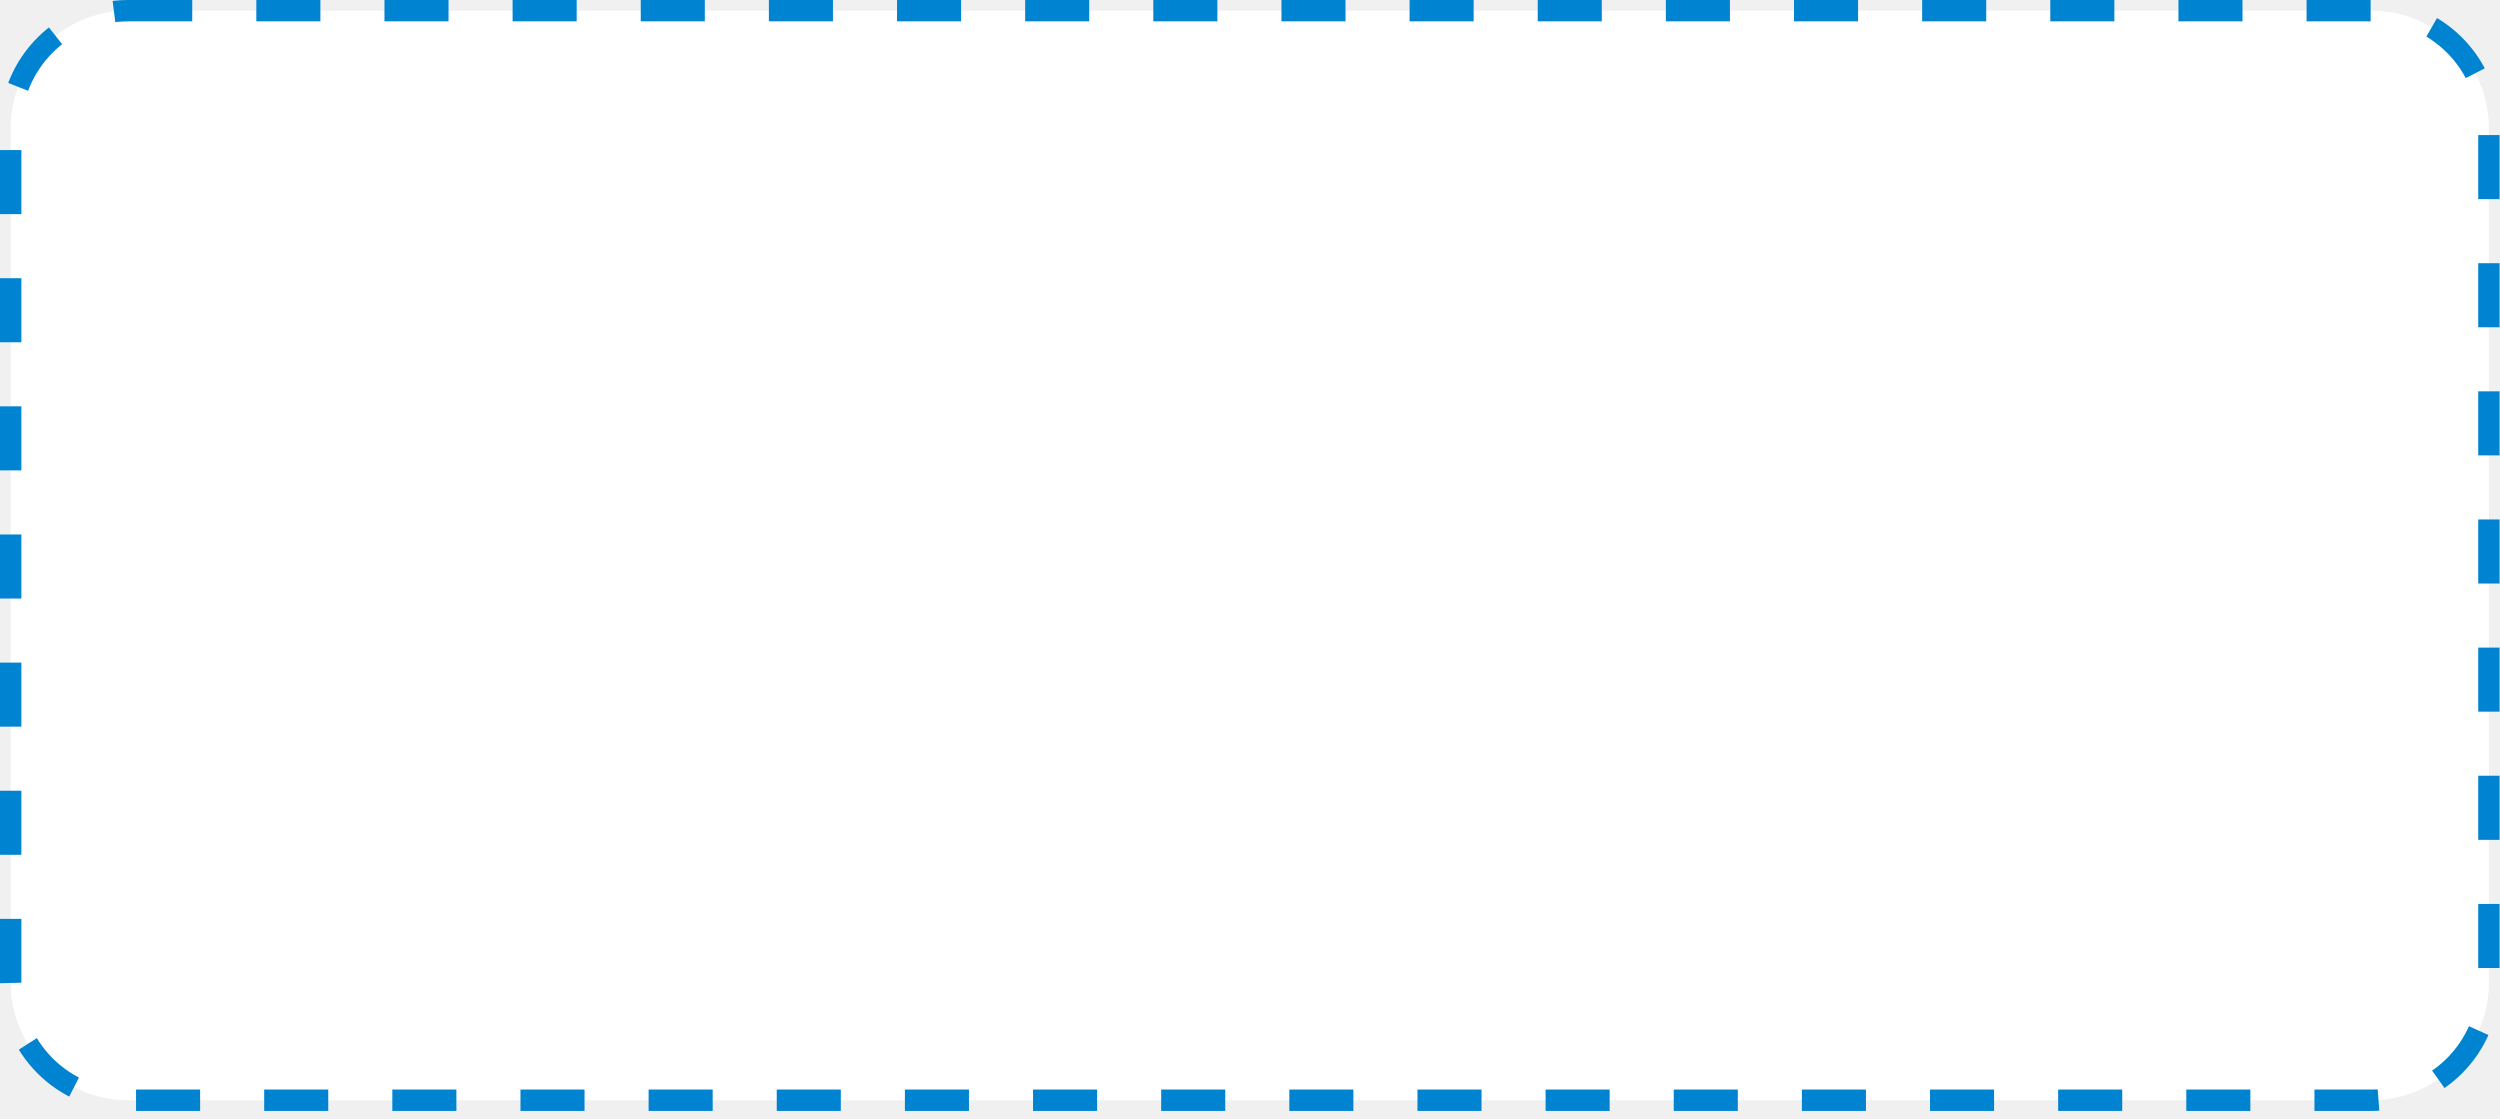
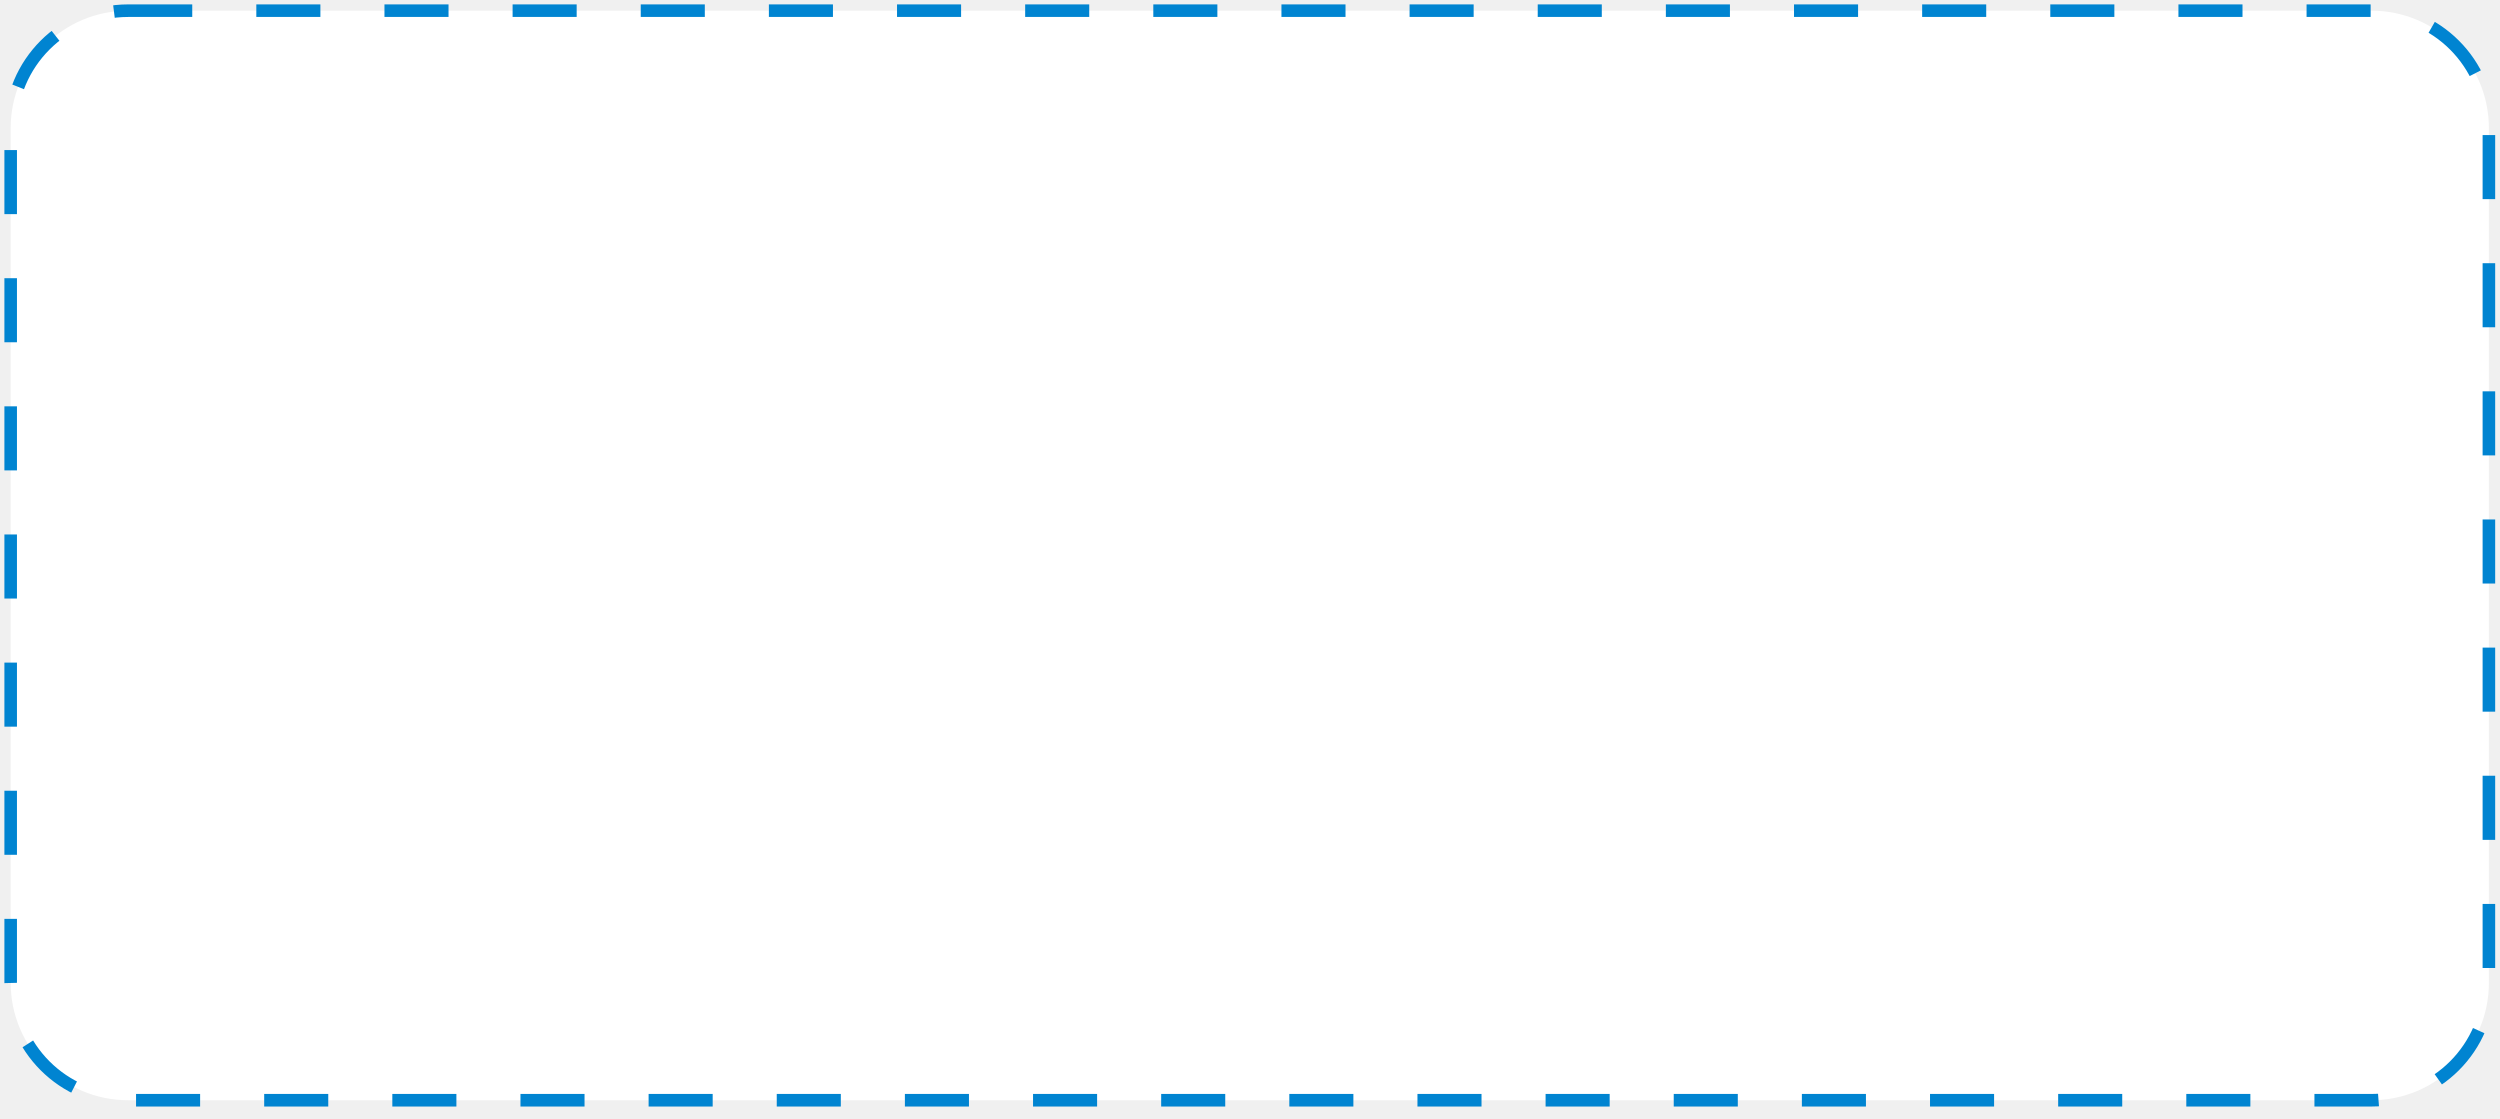
<svg xmlns="http://www.w3.org/2000/svg" width="199" height="89" viewBox="0 0 199 89" fill="none">
-   <rect x="0.85" y="0.85" width="197.266" height="86.729" rx="9.353" fill="white" stroke="#0084D1" stroke-width="1.701" stroke-dasharray="5.1 5.1" />
+   <rect x="0.85" y="0.85" width="197.266" height="86.729" rx="9.353" fill="white" stroke="#0084D1" strokeWidth="1.701" stroke-dasharray="5.1 5.1" />
</svg>
